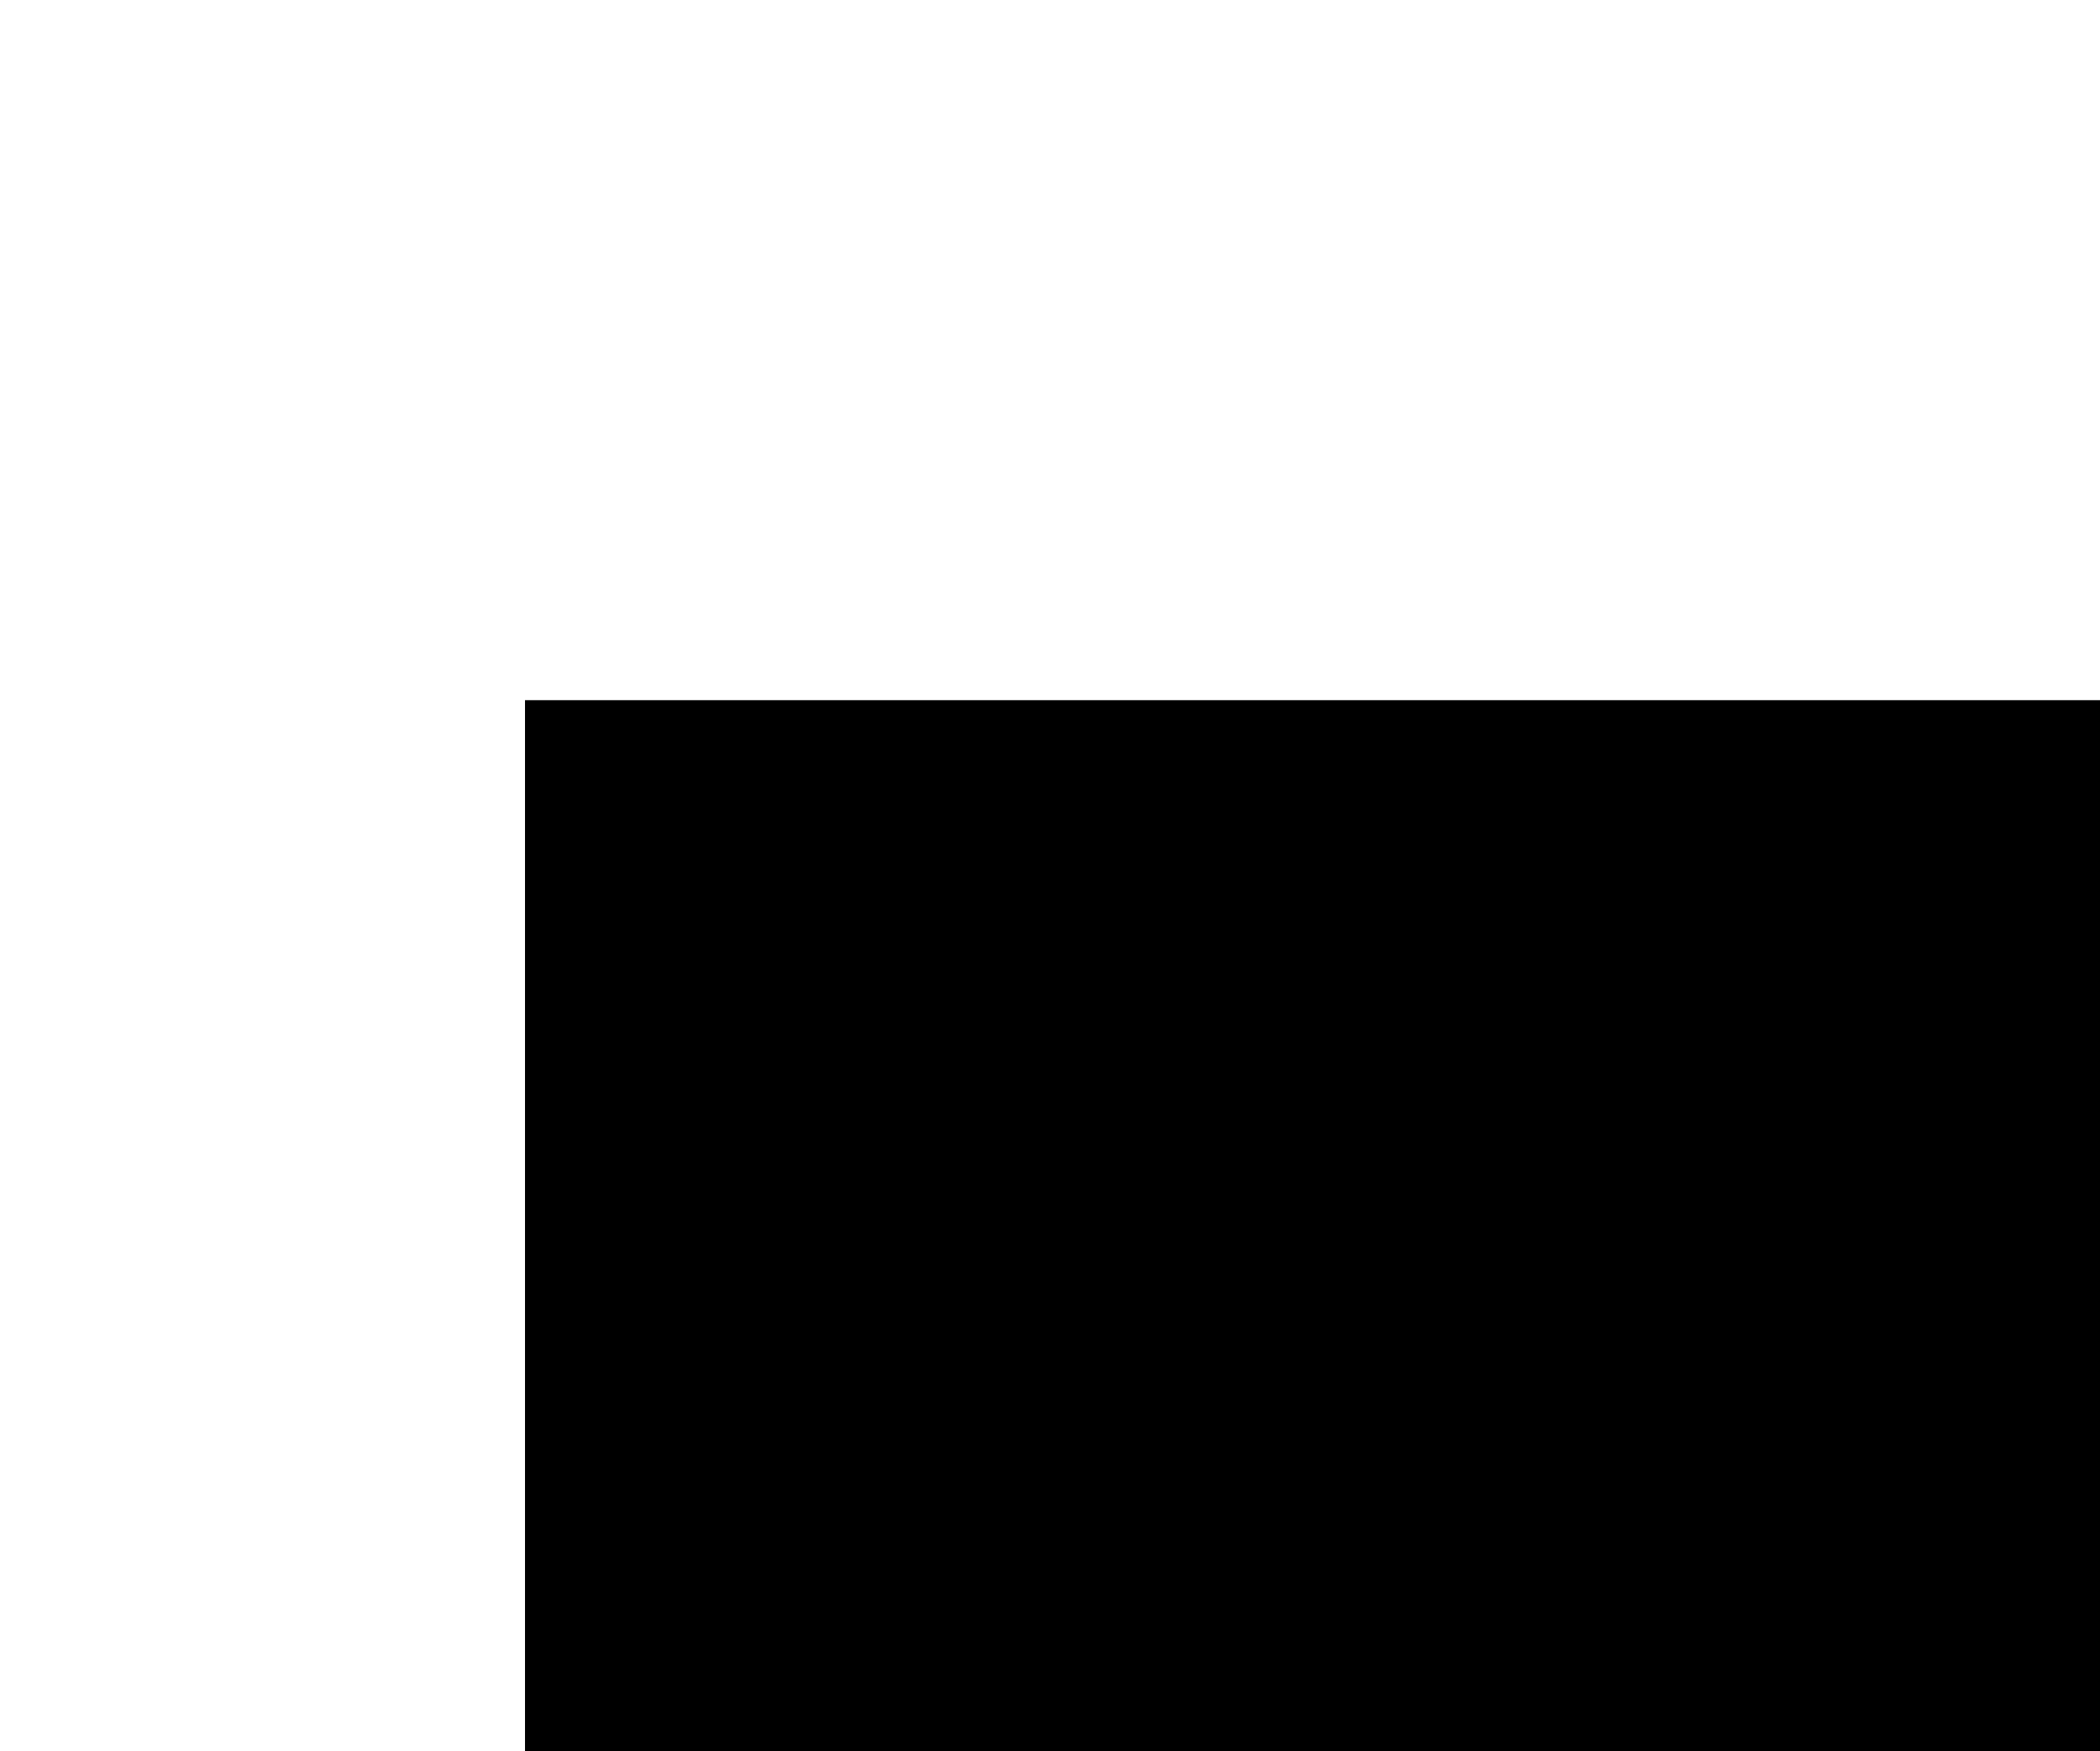
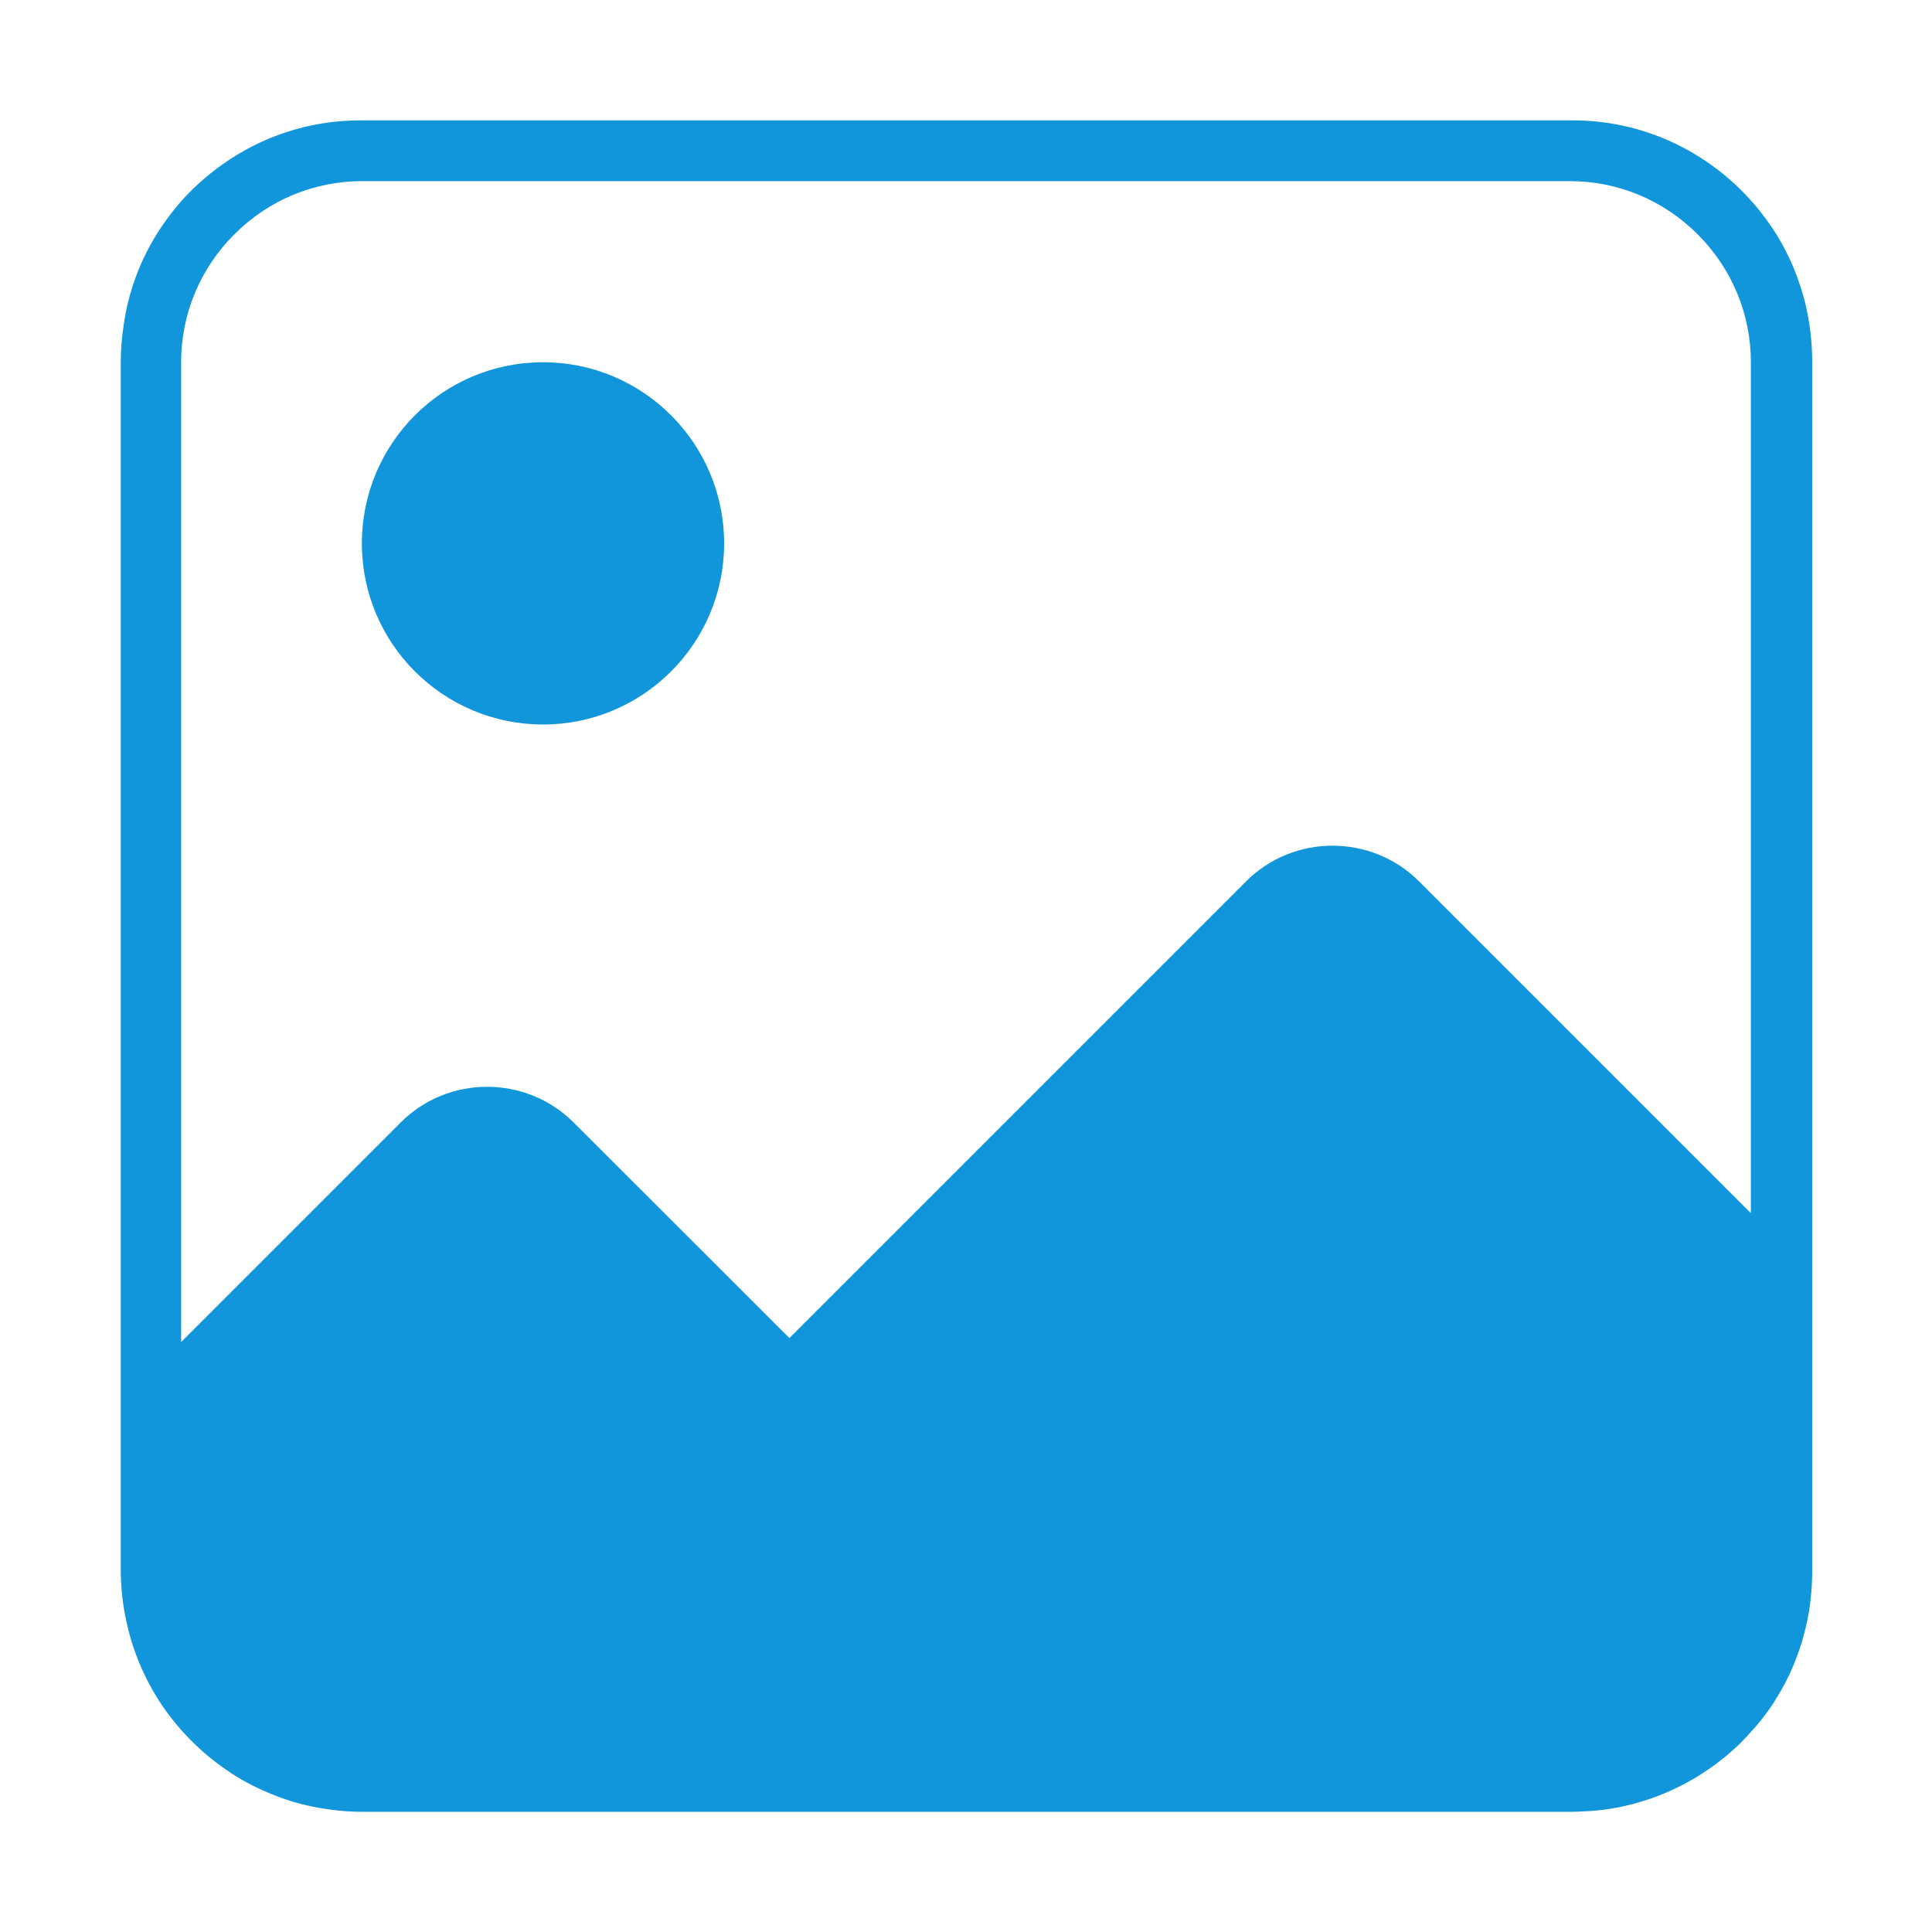
- <svg viewbox="0 0 18 18">
-   <rect class="ql-stroke" height="10" width="12" x="3" y="4" />
-   <circle class="ql-fill" cx="6" cy="7" r="1" />
-   <polyline class="ql-even ql-fill" points="5 12 5 11 7 9 8 10 11 7 13 9 13 12 5 12" />
+ <svg xmlns="http://www.w3.org/2000/svg" t="1596182068639" class="icon" viewBox="0 0 1024 1024" version="1.1" p-id="3742" width="20" height="20">
+   <defs>
+     <style type="text/css" />
+   </defs>
+   <path d="M287.8 288m-96 0a96 96 0 1 0 192 0 96 96 0 1 0-192 0Z" fill="#1296db" p-id="3743" />
+   <path d="M957.1 161.9c-0.5-2-1-4.1-1.6-6.1-0.6-2-1.2-4-1.9-5.9-0.3-1-0.7-2-1-2.9-1.1-2.9-2.2-5.8-3.5-8.6-1.7-3.7-3.6-7.4-5.6-10.9-1-1.8-2.1-3.5-3.2-5.2-0.6-0.9-1.1-1.7-1.7-2.5-1.7-2.5-3.5-5-5.4-7.4-1.3-1.6-2.6-3.2-3.9-4.7-2.7-3.1-5.5-6-8.4-8.8-22.8-21.7-53.5-35.1-87.3-35.1H190.9c-27.2 0-52.5 8.7-73.2 23.5-0.8 0.6-1.6 1.2-2.5 1.8-2.4 1.8-4.8 3.7-7.1 5.7-0.8 0.7-1.5 1.3-2.3 2-1.1 1-2.2 2.1-3.3 3.1l-2.2 2.2c-2.5 2.5-4.9 5.2-7.1 7.9-0.6 0.8-1.3 1.6-1.9 2.4-1.5 1.9-3 3.9-4.4 5.9-9.6 13.7-16.5 29.3-20 46.2-0.1 0.4-0.2 0.8-0.2 1.1-0.4 2.1-0.8 4.2-1.1 6.3-1 6.6-1.6 13.3-1.6 20.1v640c0 9.2 1 18.3 2.9 27 5 23.8 16.6 45.2 33 62.1l2.7 2.7c1.8 1.8 3.7 3.5 5.6 5.2 3.8 3.3 7.9 6.4 12.1 9.3 0.8 0.6 1.7 1.1 2.5 1.7 1.7 1.1 3.5 2.2 5.2 3.2l2.7 1.5c1.8 1 3.6 1.9 5.5 2.8 4.6 2.2 9.4 4.2 14.3 5.9 2 0.7 3.9 1.3 5.9 1.9 6 1.7 12.2 3 18.6 3.8 5.6 0.8 11.3 1.2 17.1 1.2h640c3.5 0 7.1-0.2 10.5-0.4 7.8-0.5 15.4-1.8 22.7-3.7 3-0.8 6-1.7 9-2.7 4.9-1.7 9.7-3.6 14.3-5.9 1.8-0.9 3.7-1.8 5.5-2.8l2.7-1.5c8.8-5.1 17-11.2 24.4-18.2 0.6-0.5 1.1-1.1 1.6-1.6 0.2-0.2 0.4-0.3 0.5-0.5 2.2-2.2 4.2-4.4 6.2-6.7 0.1-0.1 0.2-0.3 0.4-0.4 1.2-1.4 2.4-2.8 3.5-4.2 1.3-1.6 2.5-3.2 3.7-4.9 0.4-0.6 0.8-1.2 1.2-1.7 0.3-0.4 0.6-0.9 0.9-1.3 0.5-0.7 0.9-1.3 1.3-2s0.8-1.3 1.2-2c0.1-0.2 0.3-0.4 0.4-0.6l2.1-3.6c0.8-1.5 1.6-2.9 2.4-4.4 1.3-2.5 2.5-5.1 3.6-7.7 0.5-1.2 1-2.3 1.4-3.5 0.9-2.2 1.7-4.5 2.5-6.8 0.5-1.6 1.1-3.3 1.5-5 0.6-2 1.1-4.1 1.6-6.1 0.2-0.9 0.4-1.8 0.6-2.8 0.4-1.9 0.8-3.8 1.1-5.8 0-0.2 0.1-0.4 0.1-0.7 0.2-1.6 0.5-3.1 0.6-4.7 0.2-1.6 0.3-3.2 0.5-4.8 0.2-3.2 0.4-6.4 0.4-9.7V190.4c-0.1-9.8-1.3-19.3-3.4-28.5zM96 192c0-25.5 10-49.6 28.2-67.8S166.5 96 192 96h640c25.5 0 49.6 10 67.8 28.2C918 142.4 928 166.5 928 192v451L752.2 467.2c-25.3-25.3-66.6-25.3-91.8 0l-242 242L304.1 595c-25.3-25.3-66.6-25.3-91.8 0L96 711.3V192z" fill="#1296db" p-id="3744" />
</svg>
